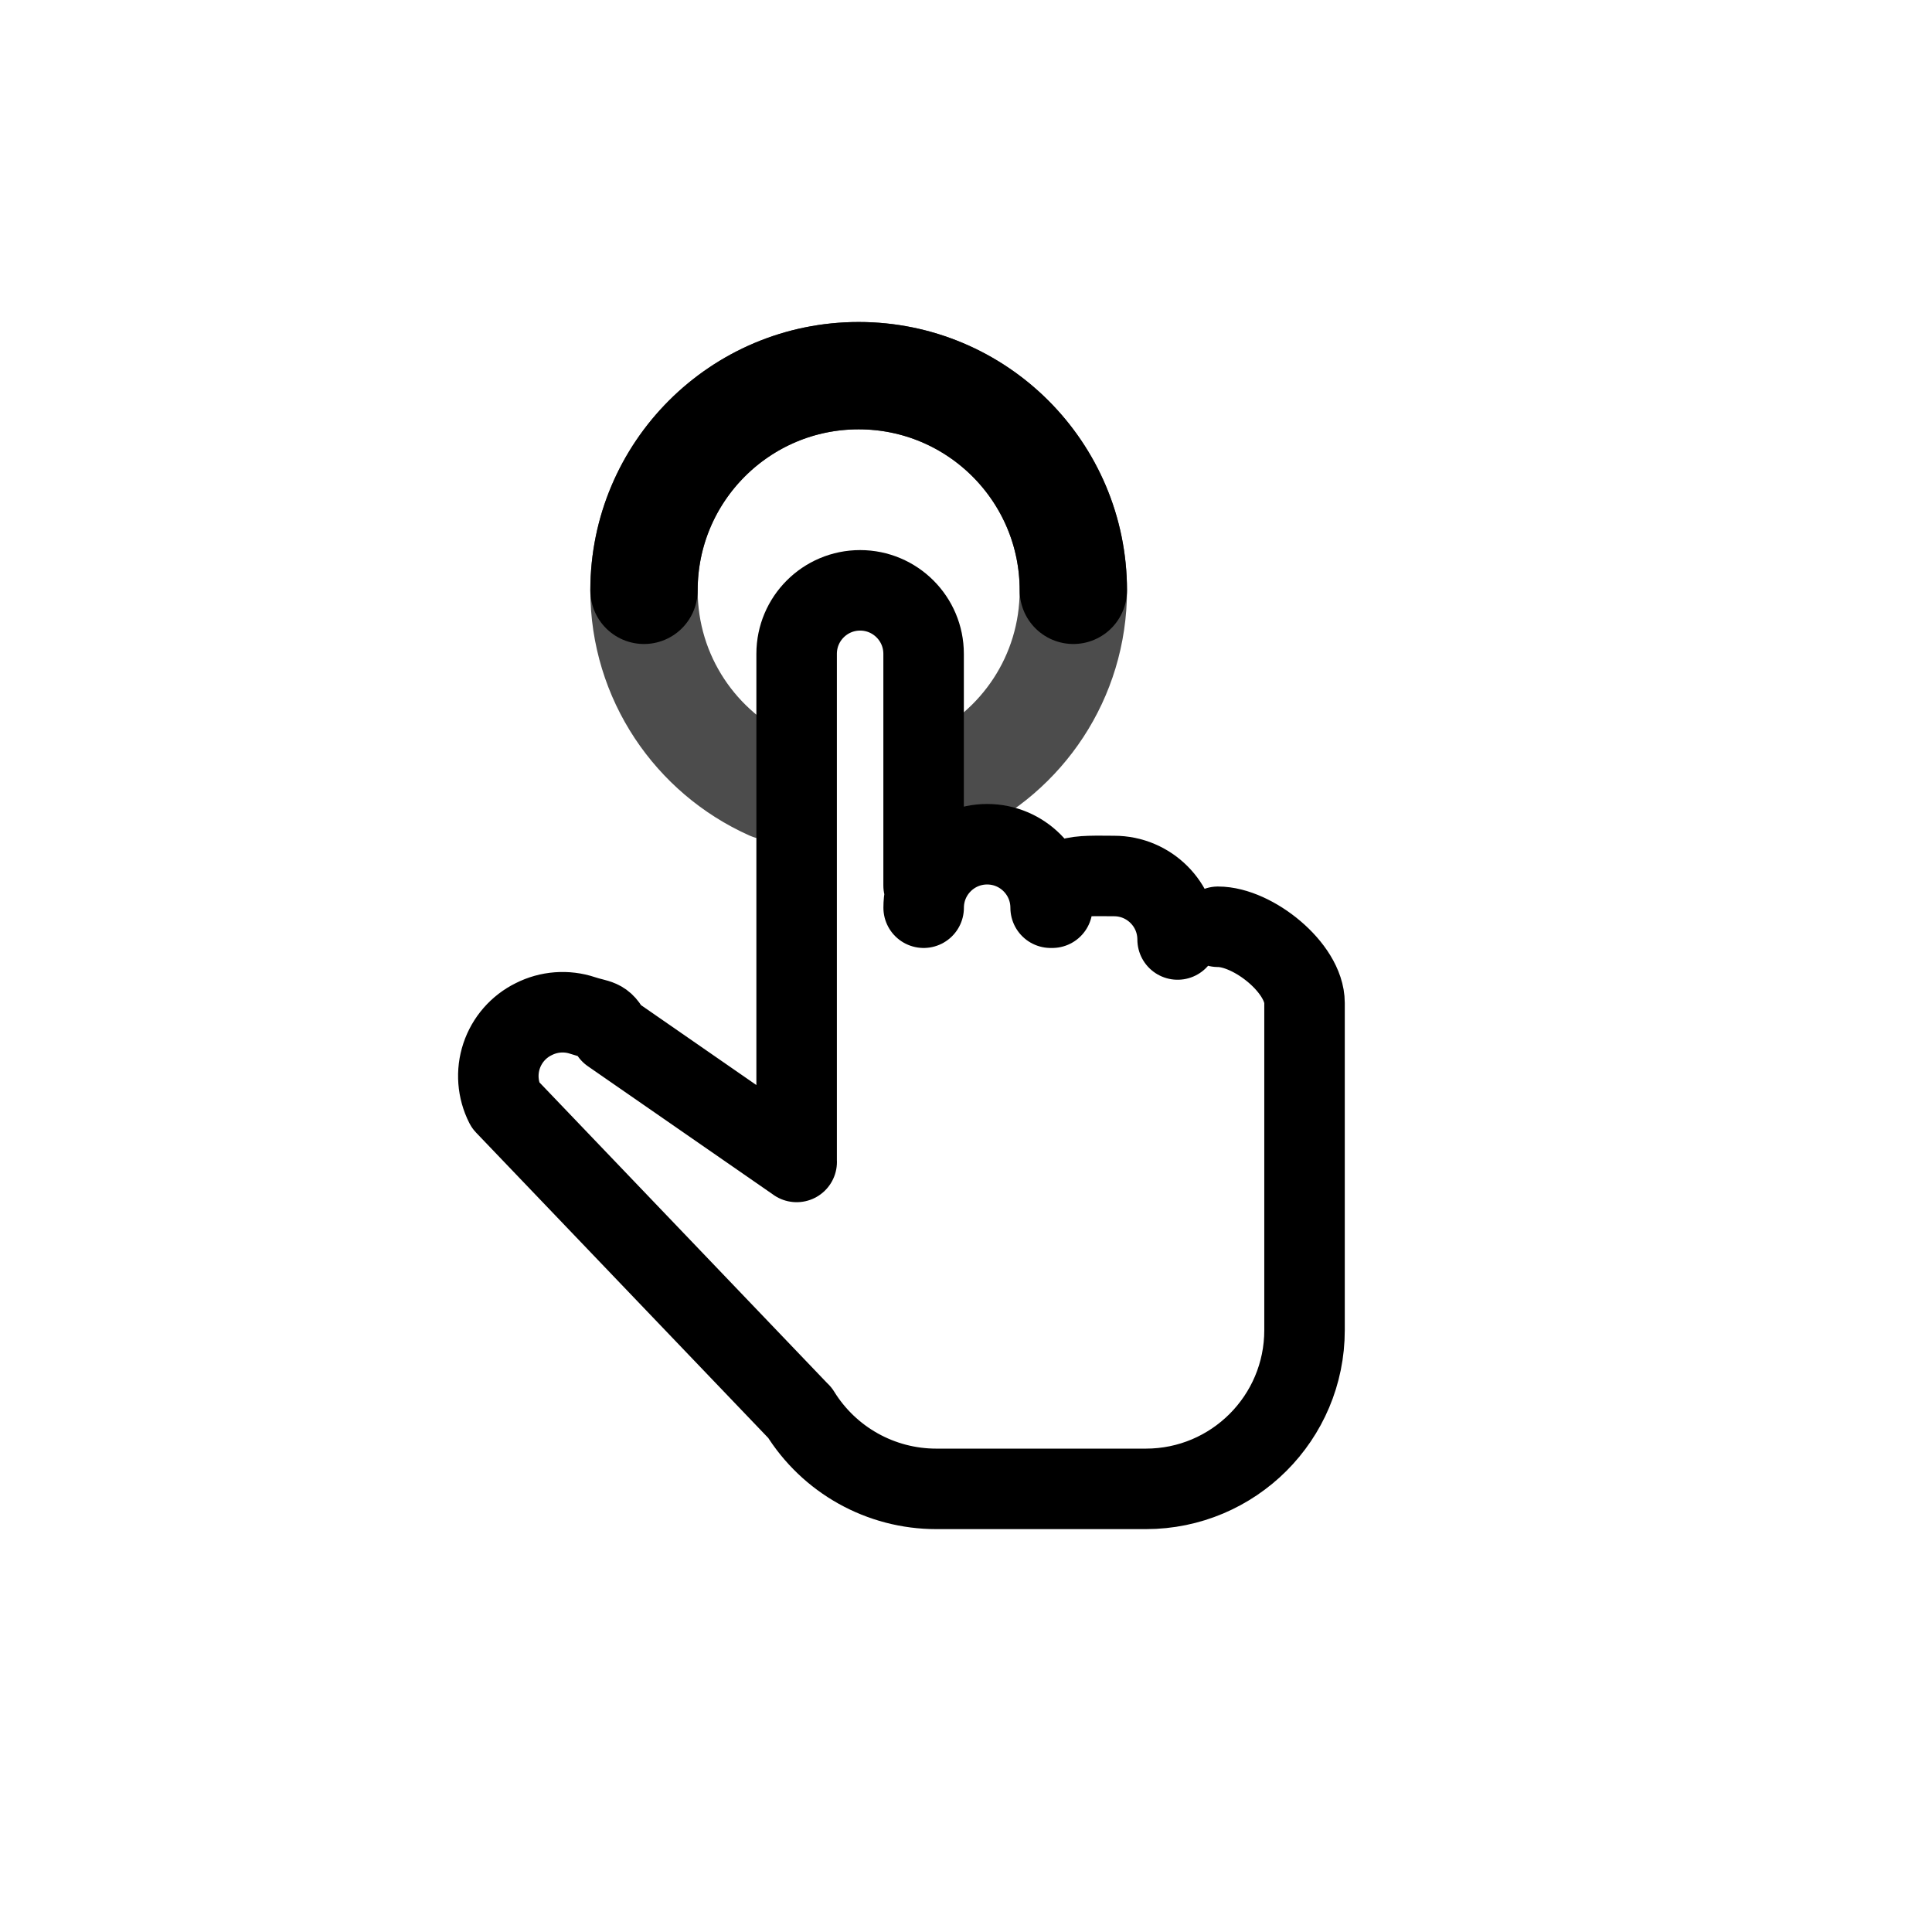
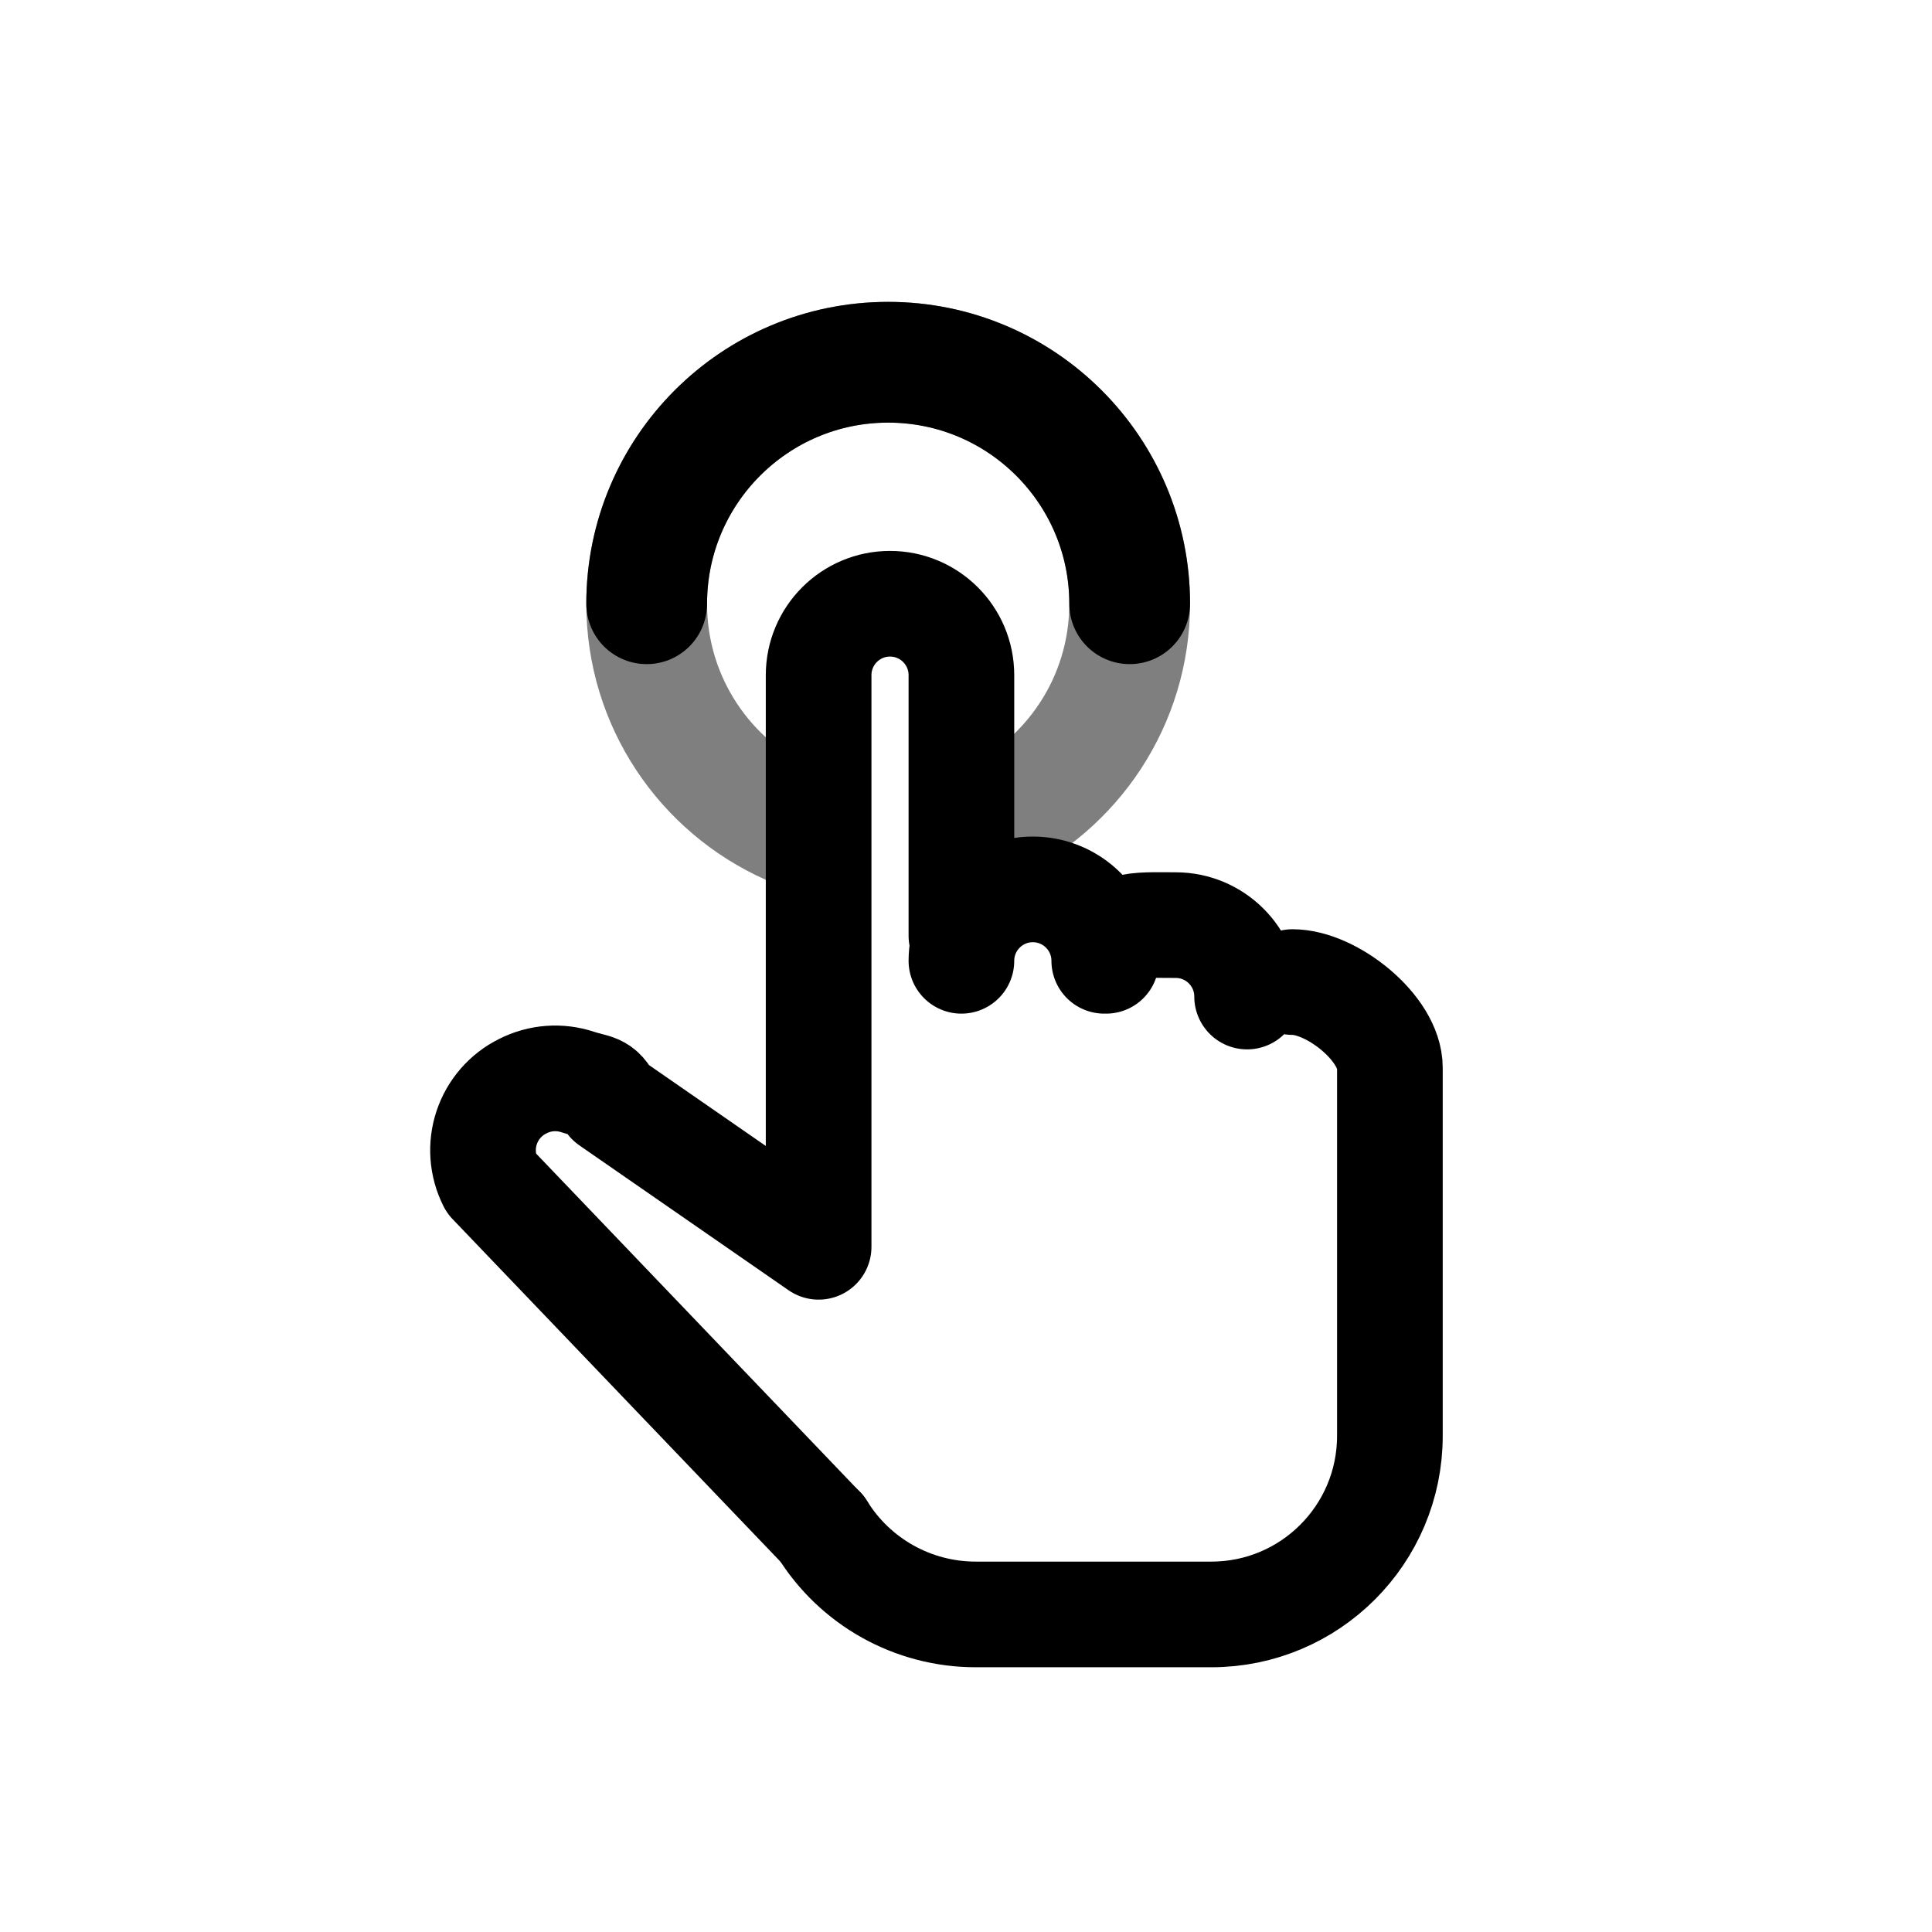
- <svg xmlns="http://www.w3.org/2000/svg" viewBox="0 0 36 36">
-   <g fill="none">
-     <g transform="translate(6 4)">
-       <rect y="2" width="24" height="24" />
-       <path d="m11.664 10.639c1.379-0.631 2.336-2.023 2.336-3.639 0-2.209-1.791-4-4-4s-4 1.791-4 4c0 1.628 0.972 3.028 2.367 3.653" opacity=".7" stroke="currentColor" stroke-linecap="round" stroke-linejoin="round" stroke-width="2" />
-       <path transform="translate(2)" d="m6.844 17.651v-9.468c0-0.653 0.53-1.183 1.183-1.183s1.183 0.53 1.183 1.183v4.317m-2.307 9.824-5.489-5.737c-0.143-0.282-0.168-0.61-0.068-0.91s0.316-0.548 0.6-0.687c0.282-0.143 0.61-0.168 0.91-0.068 0.3 0.1 0.385 0.046 0.525 0.329l3.464 2.4m2.366-4.737c0-0.653 0.53-1.183 1.183-1.183 0.653 0 1.183 0.53 1.183 1.183m0.03 0c0-0.653 0.5-0.591 1.153-0.591 0.653 0 1.183 0.53 1.183 1.183m-7.038 8.818c0.544 0.882 1.506 1.42 2.543 1.419h3.903c1.633 0 2.957-1.324 2.957-2.957v-6.097c0-0.653-0.96-1.42-1.613-1.42" stroke="currentColor" stroke-linecap="round" stroke-linejoin="round" stroke-width="1.5" />
-     </g>
-     <path d="m20 11c0-2.209-1.791-4-4-4s-4 1.791-4 4" stroke="currentColor" stroke-linecap="round" stroke-linejoin="round" stroke-width="2" />
-   </g>
+ <svg xmlns="http://www.w3.org/2000/svg" width="32" height="32" viewBox="0 0 32 32" fill="none">
+   <path d="M16.375 13.639C17.753 13.007 18.711 11.616 18.711 10C18.711 7.791 16.92 6 14.711 6C12.502 6 10.711 7.791 10.711 10C10.711 11.628 11.683 13.028 13.078 13.653" stroke="currentColor" stroke-opacity="0.5" stroke-width="2" stroke-linecap="round" stroke-linejoin="round" fill="none" />
+   <path d="M18.711 10C18.711 7.791 16.92 6 14.711 6C12.502 6 10.711 7.791 10.711 10" stroke="currentColor" stroke-width="2" stroke-linecap="round" stroke-linejoin="round" fill="none" />
+   <path d="M15.924 15.499C15.924 14.54 15.924 13.101 15.924 11.183C15.924 10.53 15.395 10 14.741 10C14.088 10 13.559 10.53 13.559 11.183V20.651L10.095 18.252C9.955 17.968 9.87 18.022 9.57 17.922C9.27 17.822 8.942 17.846 8.66 17.99C8.377 18.129 8.161 18.377 8.061 18.677C7.961 18.977 7.985 19.305 8.128 19.587L13.618 25.323M15.924 15.914C15.924 15.261 16.454 14.731 17.107 14.731C17.76 14.731 18.29 15.261 18.29 15.914M18.32 15.914C18.32 15.261 18.82 15.323 19.473 15.323C20.126 15.323 20.656 15.852 20.656 16.506" stroke="currentColor" stroke-width="1.75" stroke-linecap="round" stroke-linejoin="round" fill="none" />
+   <path d="M13.617 25.32C14.161 26.203 15.124 26.74 16.16 26.74H20.064C21.697 26.74 23.021 25.416 23.021 23.782V17.685C23.021 17.032 22.061 16.266 21.408 16.266" stroke="currentColor" stroke-width="1.75" stroke-linecap="round" stroke-linejoin="round" fill="none" />
</svg>
